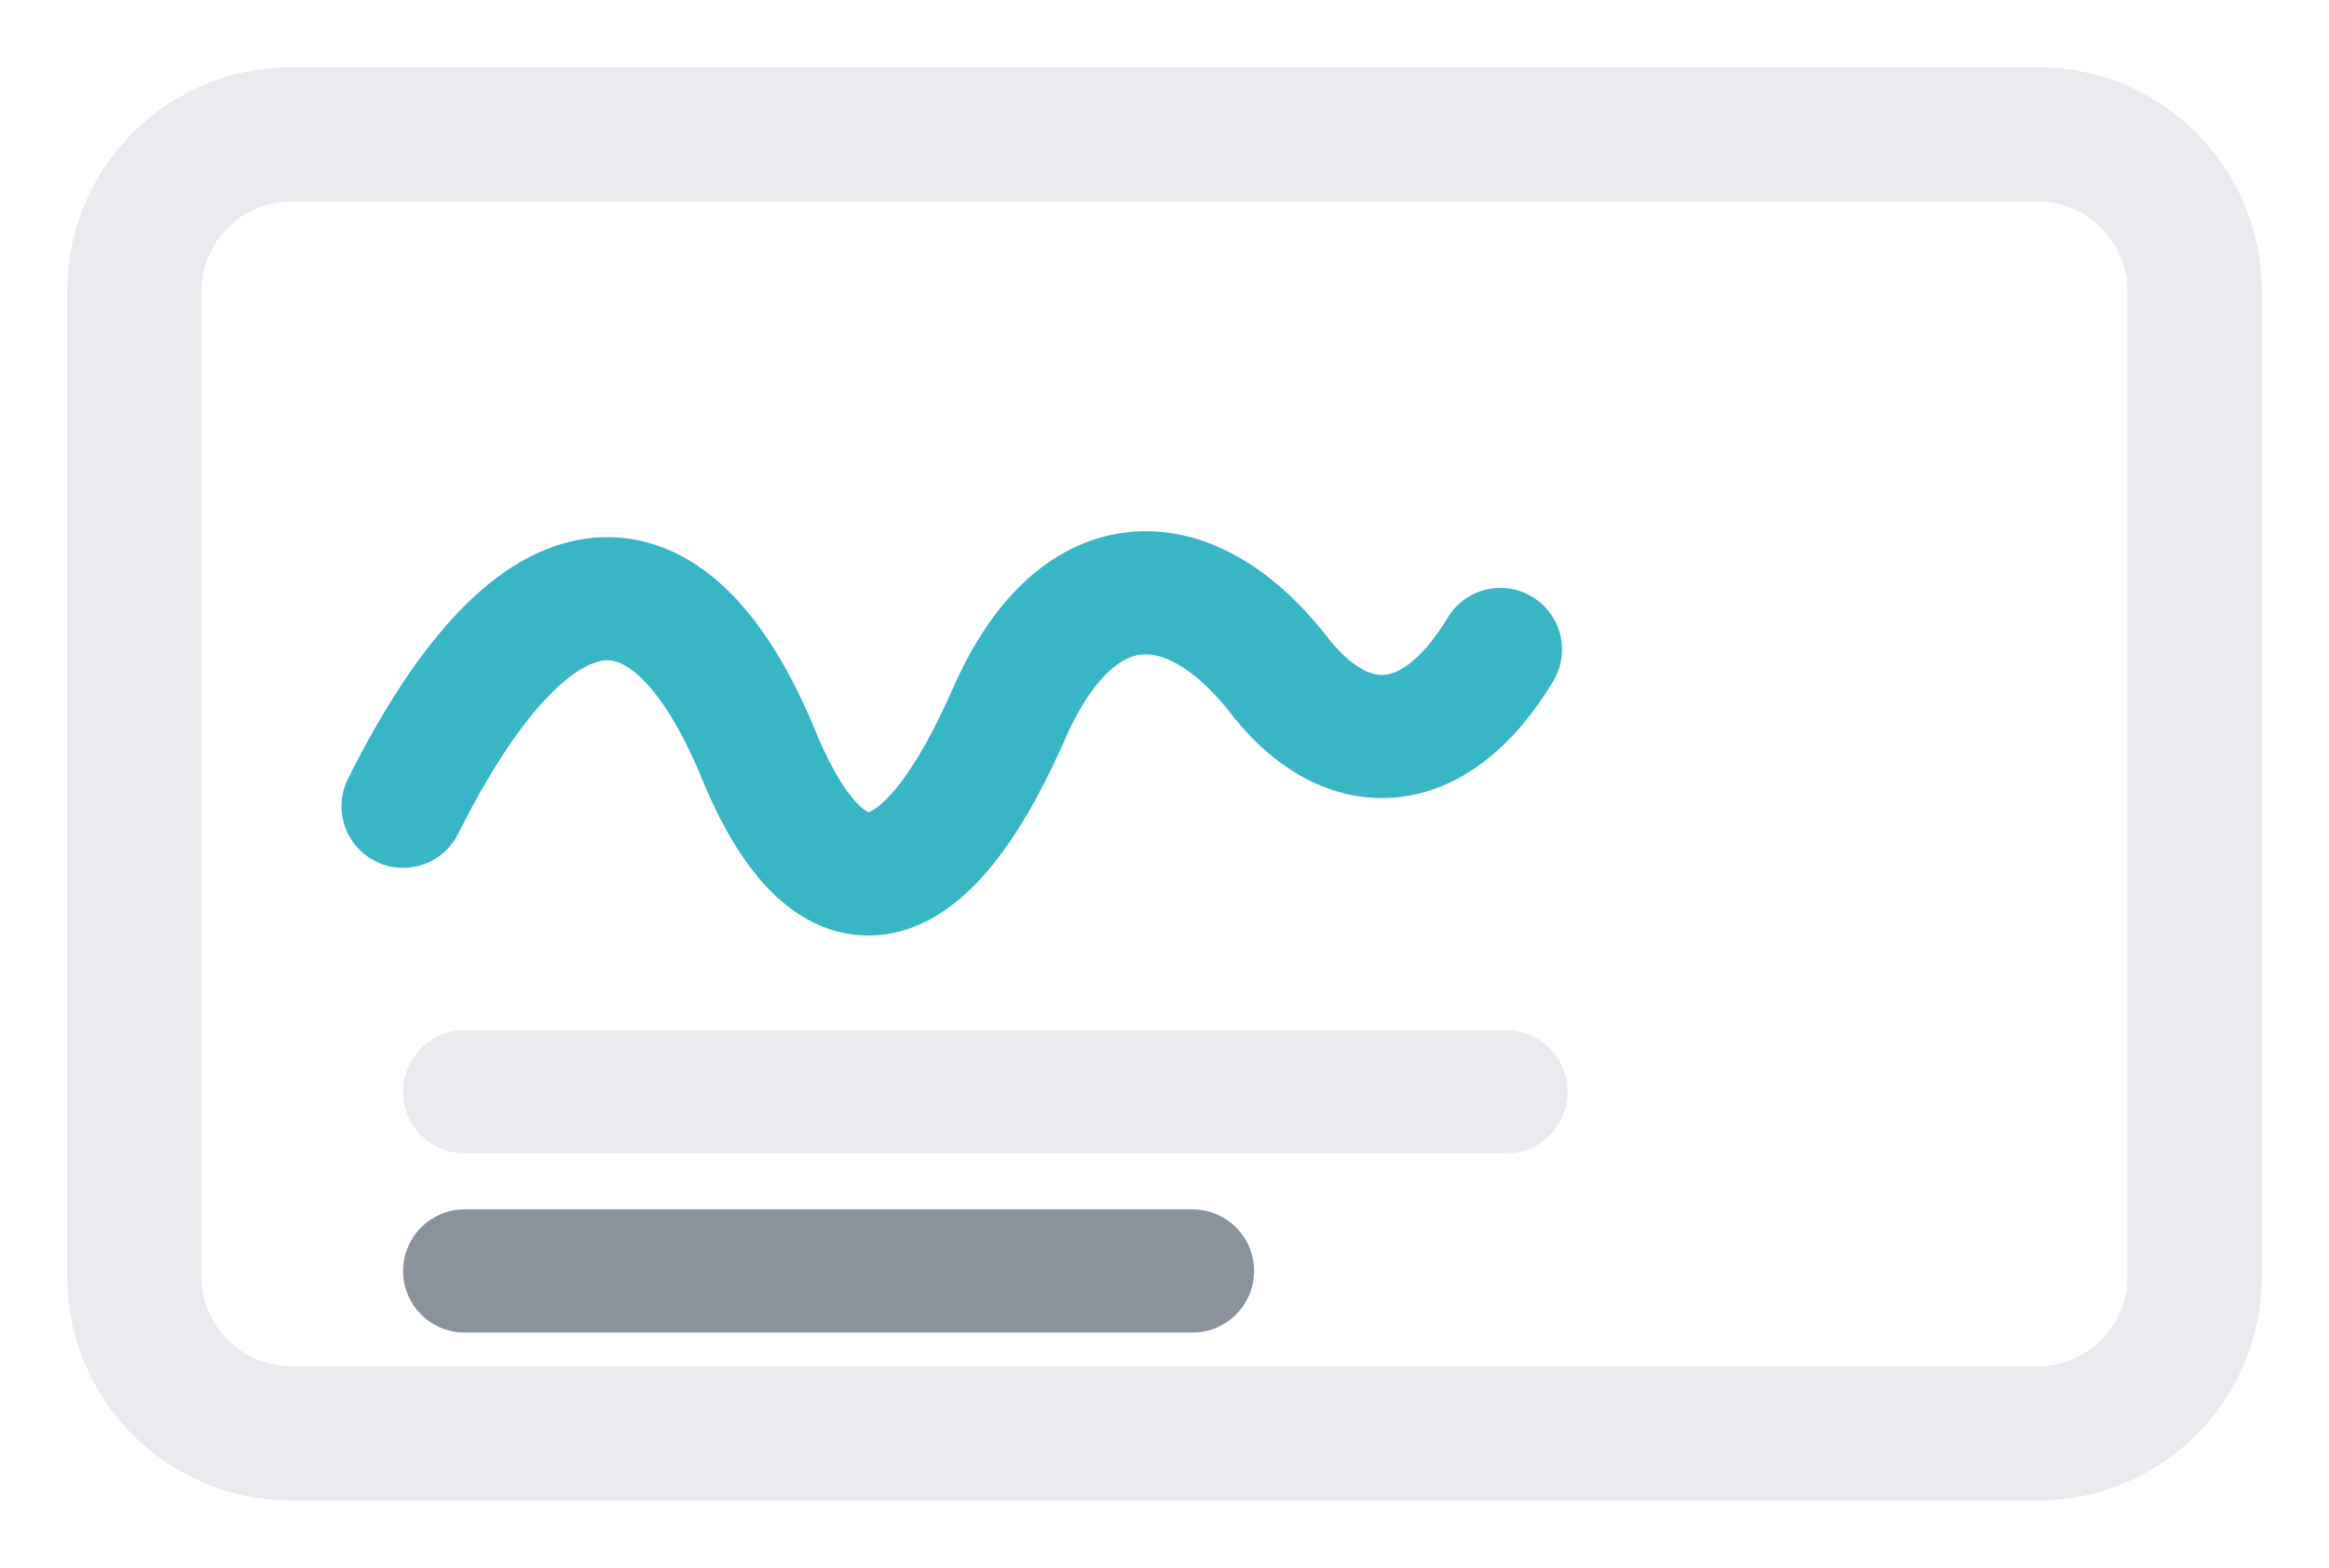
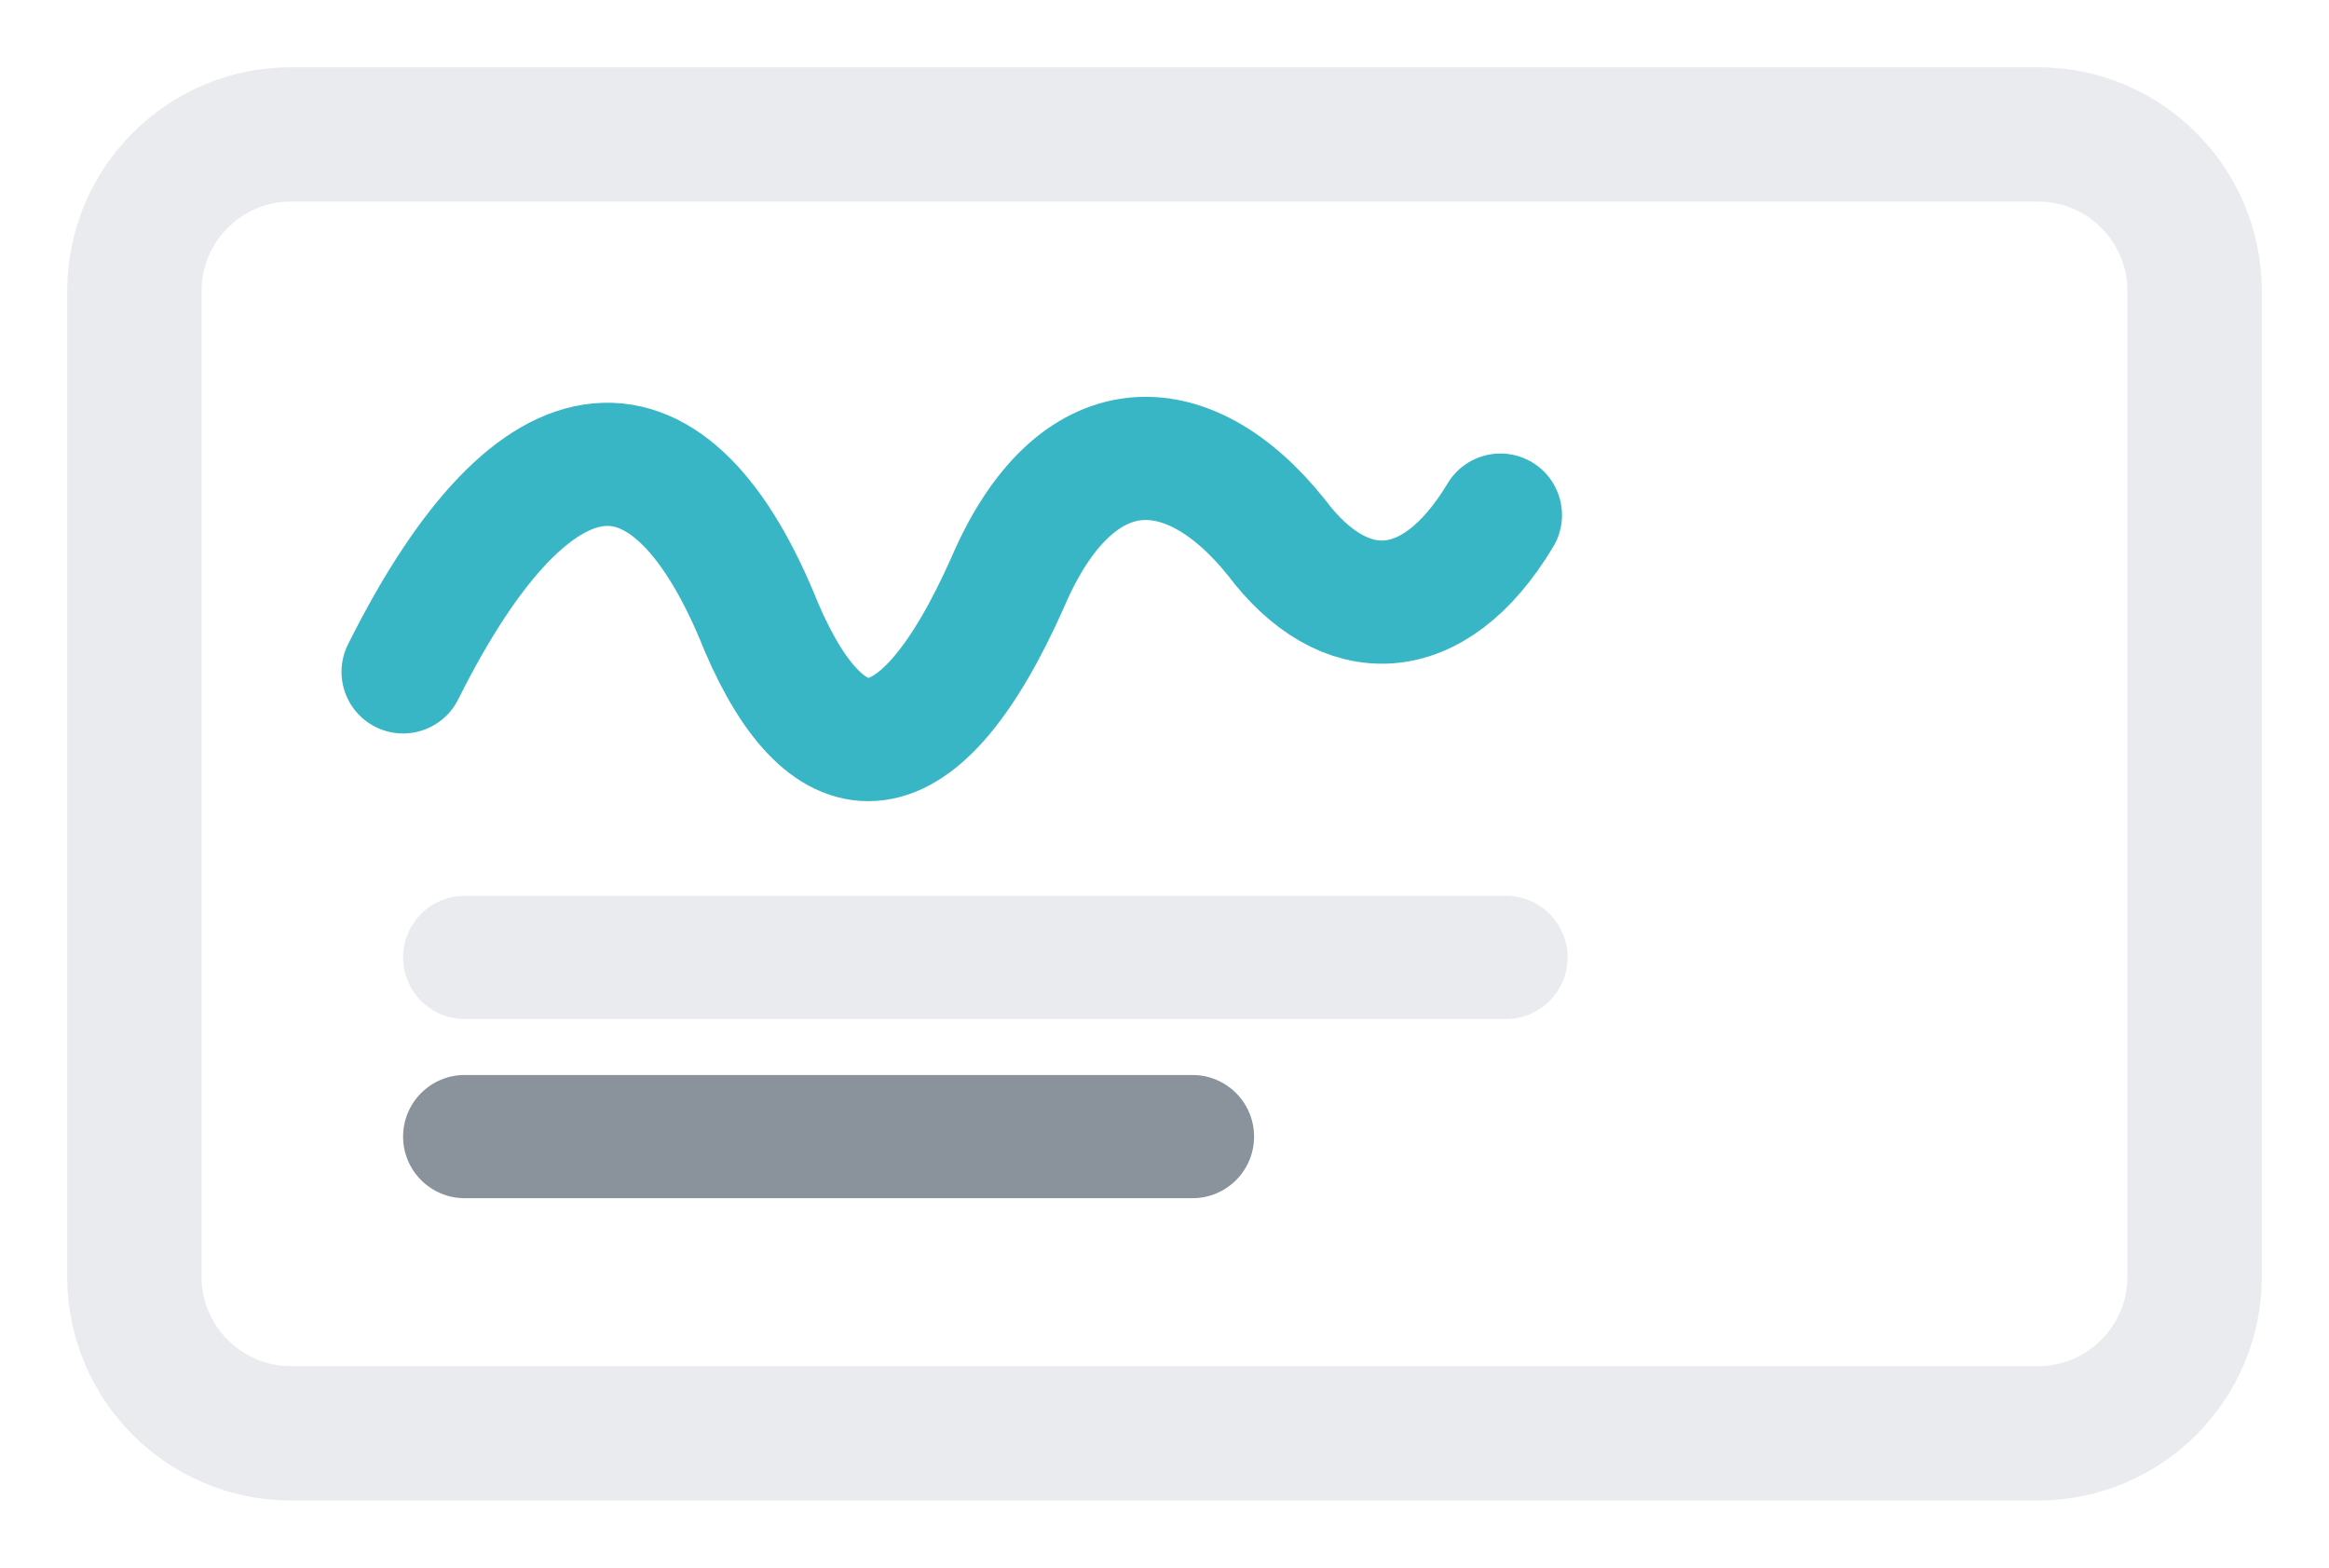
<svg xmlns="http://www.w3.org/2000/svg" viewBox="0 0 104 70" fill="none" role="img" aria-label="Goodtype">
  <rect x="6" y="6" width="92" height="58" rx="7" stroke="#E9EBEE" stroke-width="6" />
-   <path d="M18 36 C 24 24, 30 24, 34 34 C 37 41, 41 41, 45 32 C 48 25, 53 25, 57 30 C 60 34, 64 34, 67 29" stroke="#38B6C6" stroke-width="5.5" stroke-linecap="round" stroke-linejoin="round" />
-   <rect x="18" y="46" width="52" height="5.5" rx="2.75" fill="#E9EBEE" />
-   <rect x="18" y="54" width="38" height="5.5" rx="2.75" fill="#8A929C" />
+   <path d="M18 30 C 24 18, 30 18, 34 28 C 37 35, 41 35, 45 26 C 48 19, 53 19, 57 24 C 60 28, 64 28, 67 23" stroke="#38B6C6" stroke-width="5.5" stroke-linecap="round" stroke-linejoin="round" />
+   <rect x="18" y="40" width="52" height="5.5" rx="2.75" fill="#E9EBEE" />
+   <rect x="18" y="48" width="38" height="5.5" rx="2.75" fill="#8A929C" />
</svg>
